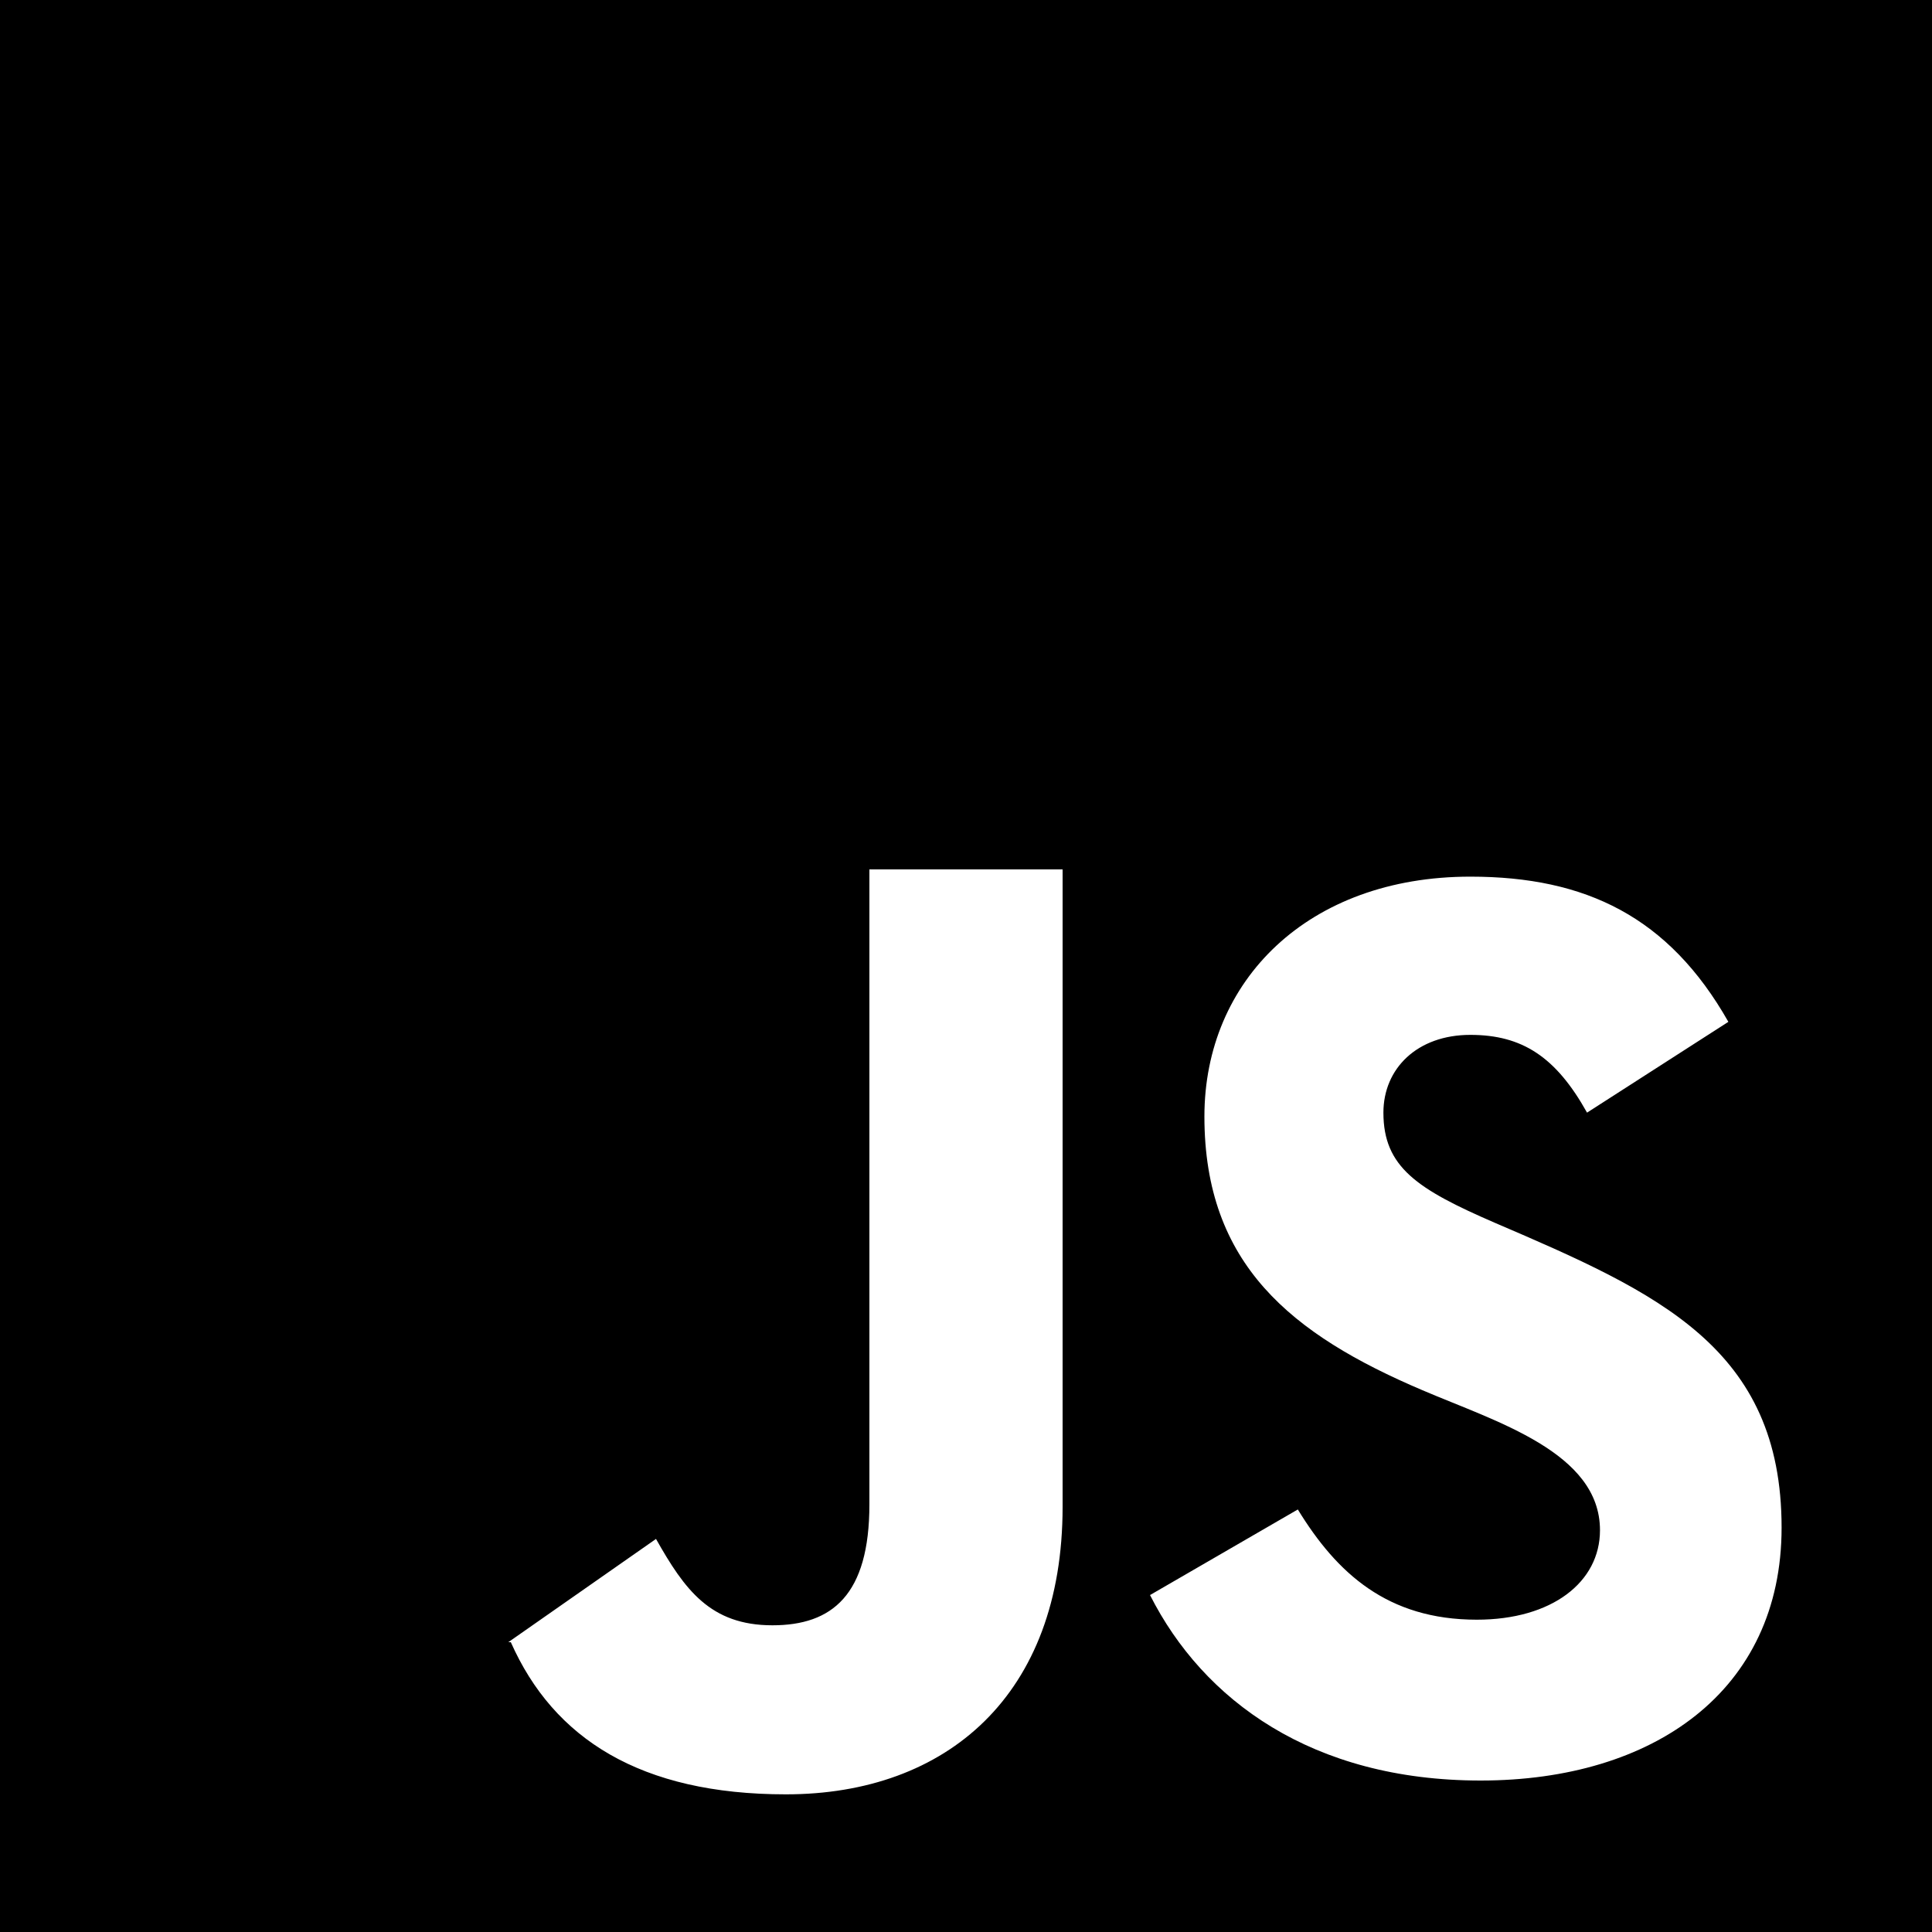
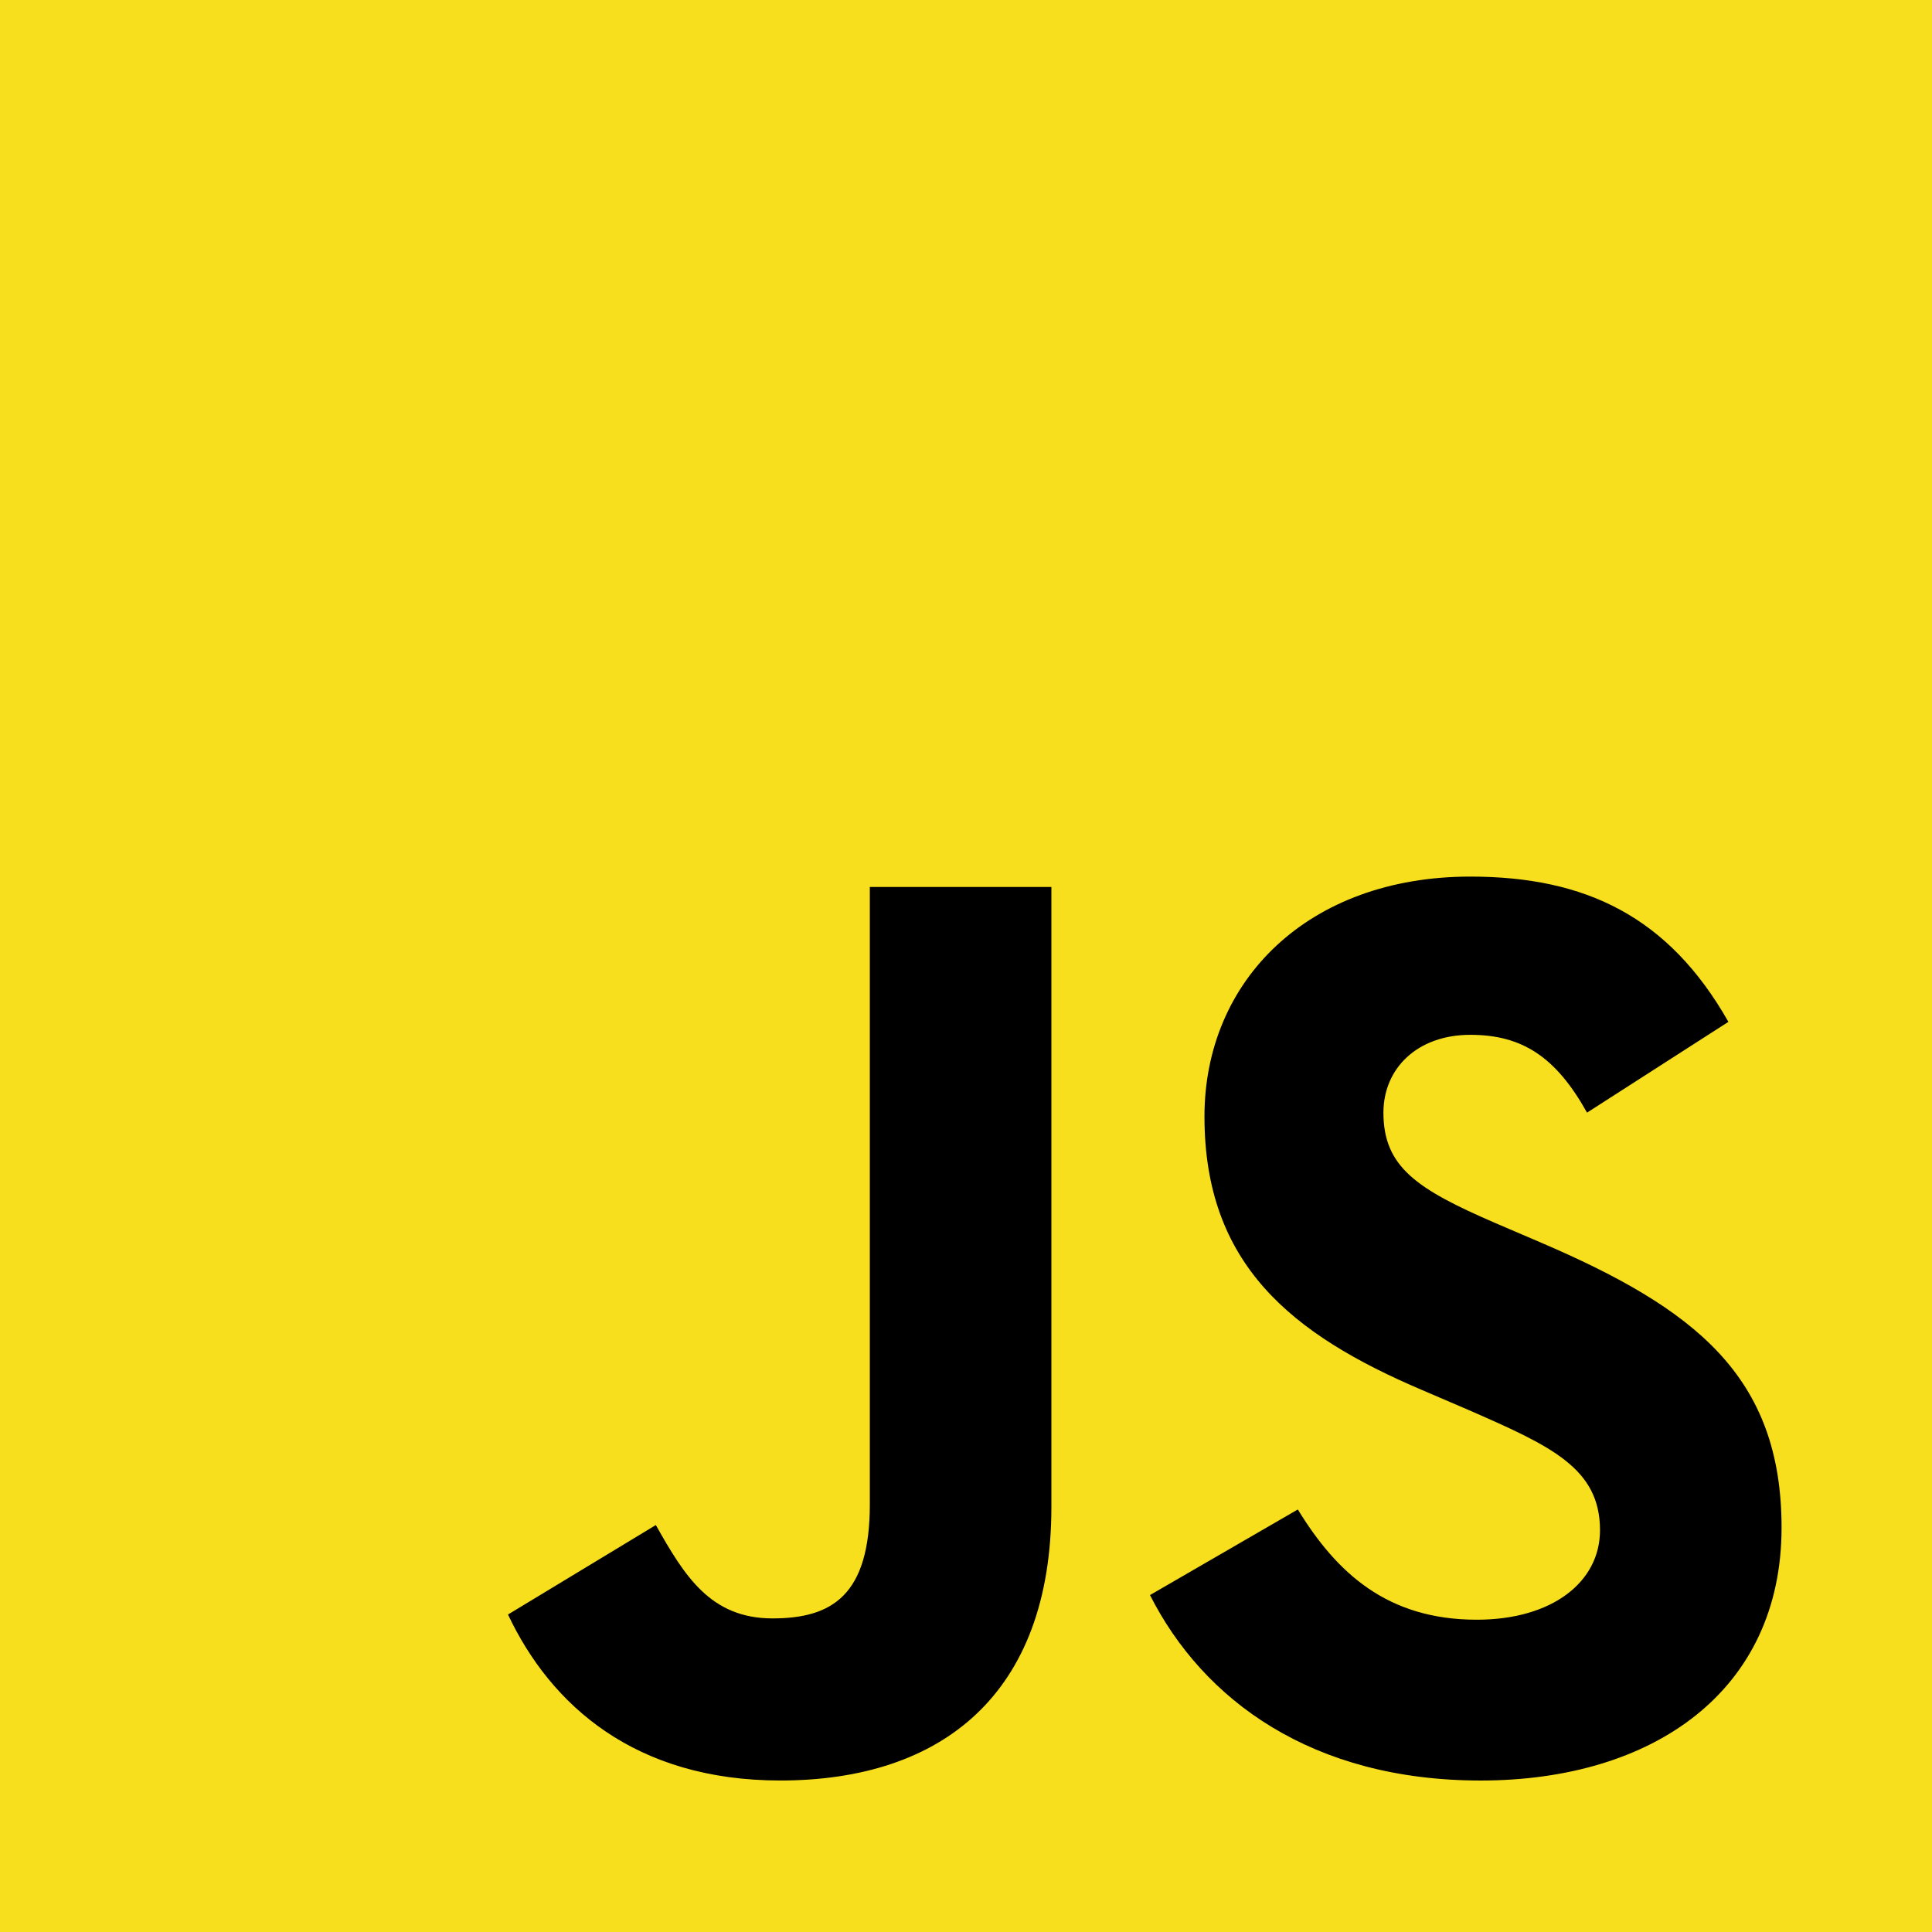
- <svg xmlns="http://www.w3.org/2000/svg" width="800px" height="800px" viewBox="0 0 20 20" version="1.1">
-   <defs>
- 
- </defs>
-   <g id="Page-1" stroke="none" stroke-width="1" fill="none" fill-rule="evenodd">
-     <g id="Dribbble-Light-Preview" transform="translate(-420, -7479)" fill="#000000">
-       <g id="icons" transform="translate(56, 160)">
-         <path d="M379.328,7337.432 C377.583,7337.432 376.455,7336.6 375.905,7335.512 L375.905,7335.512 L377.435,7334.626 C377.838,7335.284 378.361,7335.767 379.288,7335.767 C380.066,7335.767 380.563,7335.378 380.563,7334.841 C380.563,7334.033 379.485,7333.717 378.724,7333.391 C377.368,7332.814 376.468,7332.089 376.468,7330.558 C376.468,7329.149 377.542,7328.075 379.221,7328.075 C380.415,7328.075 381.275,7328.491 381.892,7329.578 L380.429,7330.518 C380.107,7329.941 379.758,7329.713 379.221,7329.713 C378.67,7329.713 378.321,7330.062 378.321,7330.518 C378.321,7331.082 378.67,7331.31 379.476,7331.659 C381.165,7332.383 382.443,7332.952 382.443,7334.814 C382.443,7336.506 381.114,7337.432 379.328,7337.432 L379.328,7337.432 Z M375,7334.599 C375,7336.546 373.801,7337.575 372.136,7337.575 C370.632,7337.575 369.731,7337 369.288,7336 L369.273,7336 L369.266,7336 L369.262,7336 L370.791,7334.931 C371.086,7335.454 371.352,7335.825 371.996,7335.825 C372.614,7335.825 373,7335.512 373,7334.573 L373,7328 L375,7328 L375,7334.599 Z M364,7339 L384,7339 L384,7319 L364,7319 L364,7339 Z" id="javascript-[#155]">
- 
- </path>
-       </g>
-     </g>
-   </g>
+ <svg xmlns="http://www.w3.org/2000/svg" width="800px" height="800px" viewBox="0 0 256 256" preserveAspectRatio="xMinYMin meet">
+   <path d="M0 0h256v256H0V0z" fill="#F7DF1E" />
+   <path d="M67.312 213.932l19.59-11.856c3.78 6.701 7.218 12.371 15.465 12.371 7.905 0 12.89-3.092 12.89-15.12v-81.798h24.057v82.138c0 24.917-14.606 36.259-35.916 36.259-19.245 0-30.416-9.967-36.087-21.996M152.381 211.354l19.588-11.341c5.157 8.421 11.859 14.607 23.715 14.607 9.969 0 16.325-4.984 16.325-11.858 0-8.248-6.53-11.17-17.528-15.98l-6.013-2.58c-17.357-7.387-28.87-16.667-28.87-36.257 0-18.044 13.747-31.792 35.228-31.792 15.294 0 26.292 5.328 34.196 19.247L210.29 147.43c-4.125-7.389-8.591-10.31-15.465-10.31-7.046 0-11.514 4.468-11.514 10.31 0 7.217 4.468 10.14 14.778 14.608l6.014 2.577c20.45 8.765 31.963 17.7 31.963 37.804 0 21.654-17.012 33.51-39.867 33.51-22.339 0-36.774-10.654-43.819-24.574" />
</svg>
